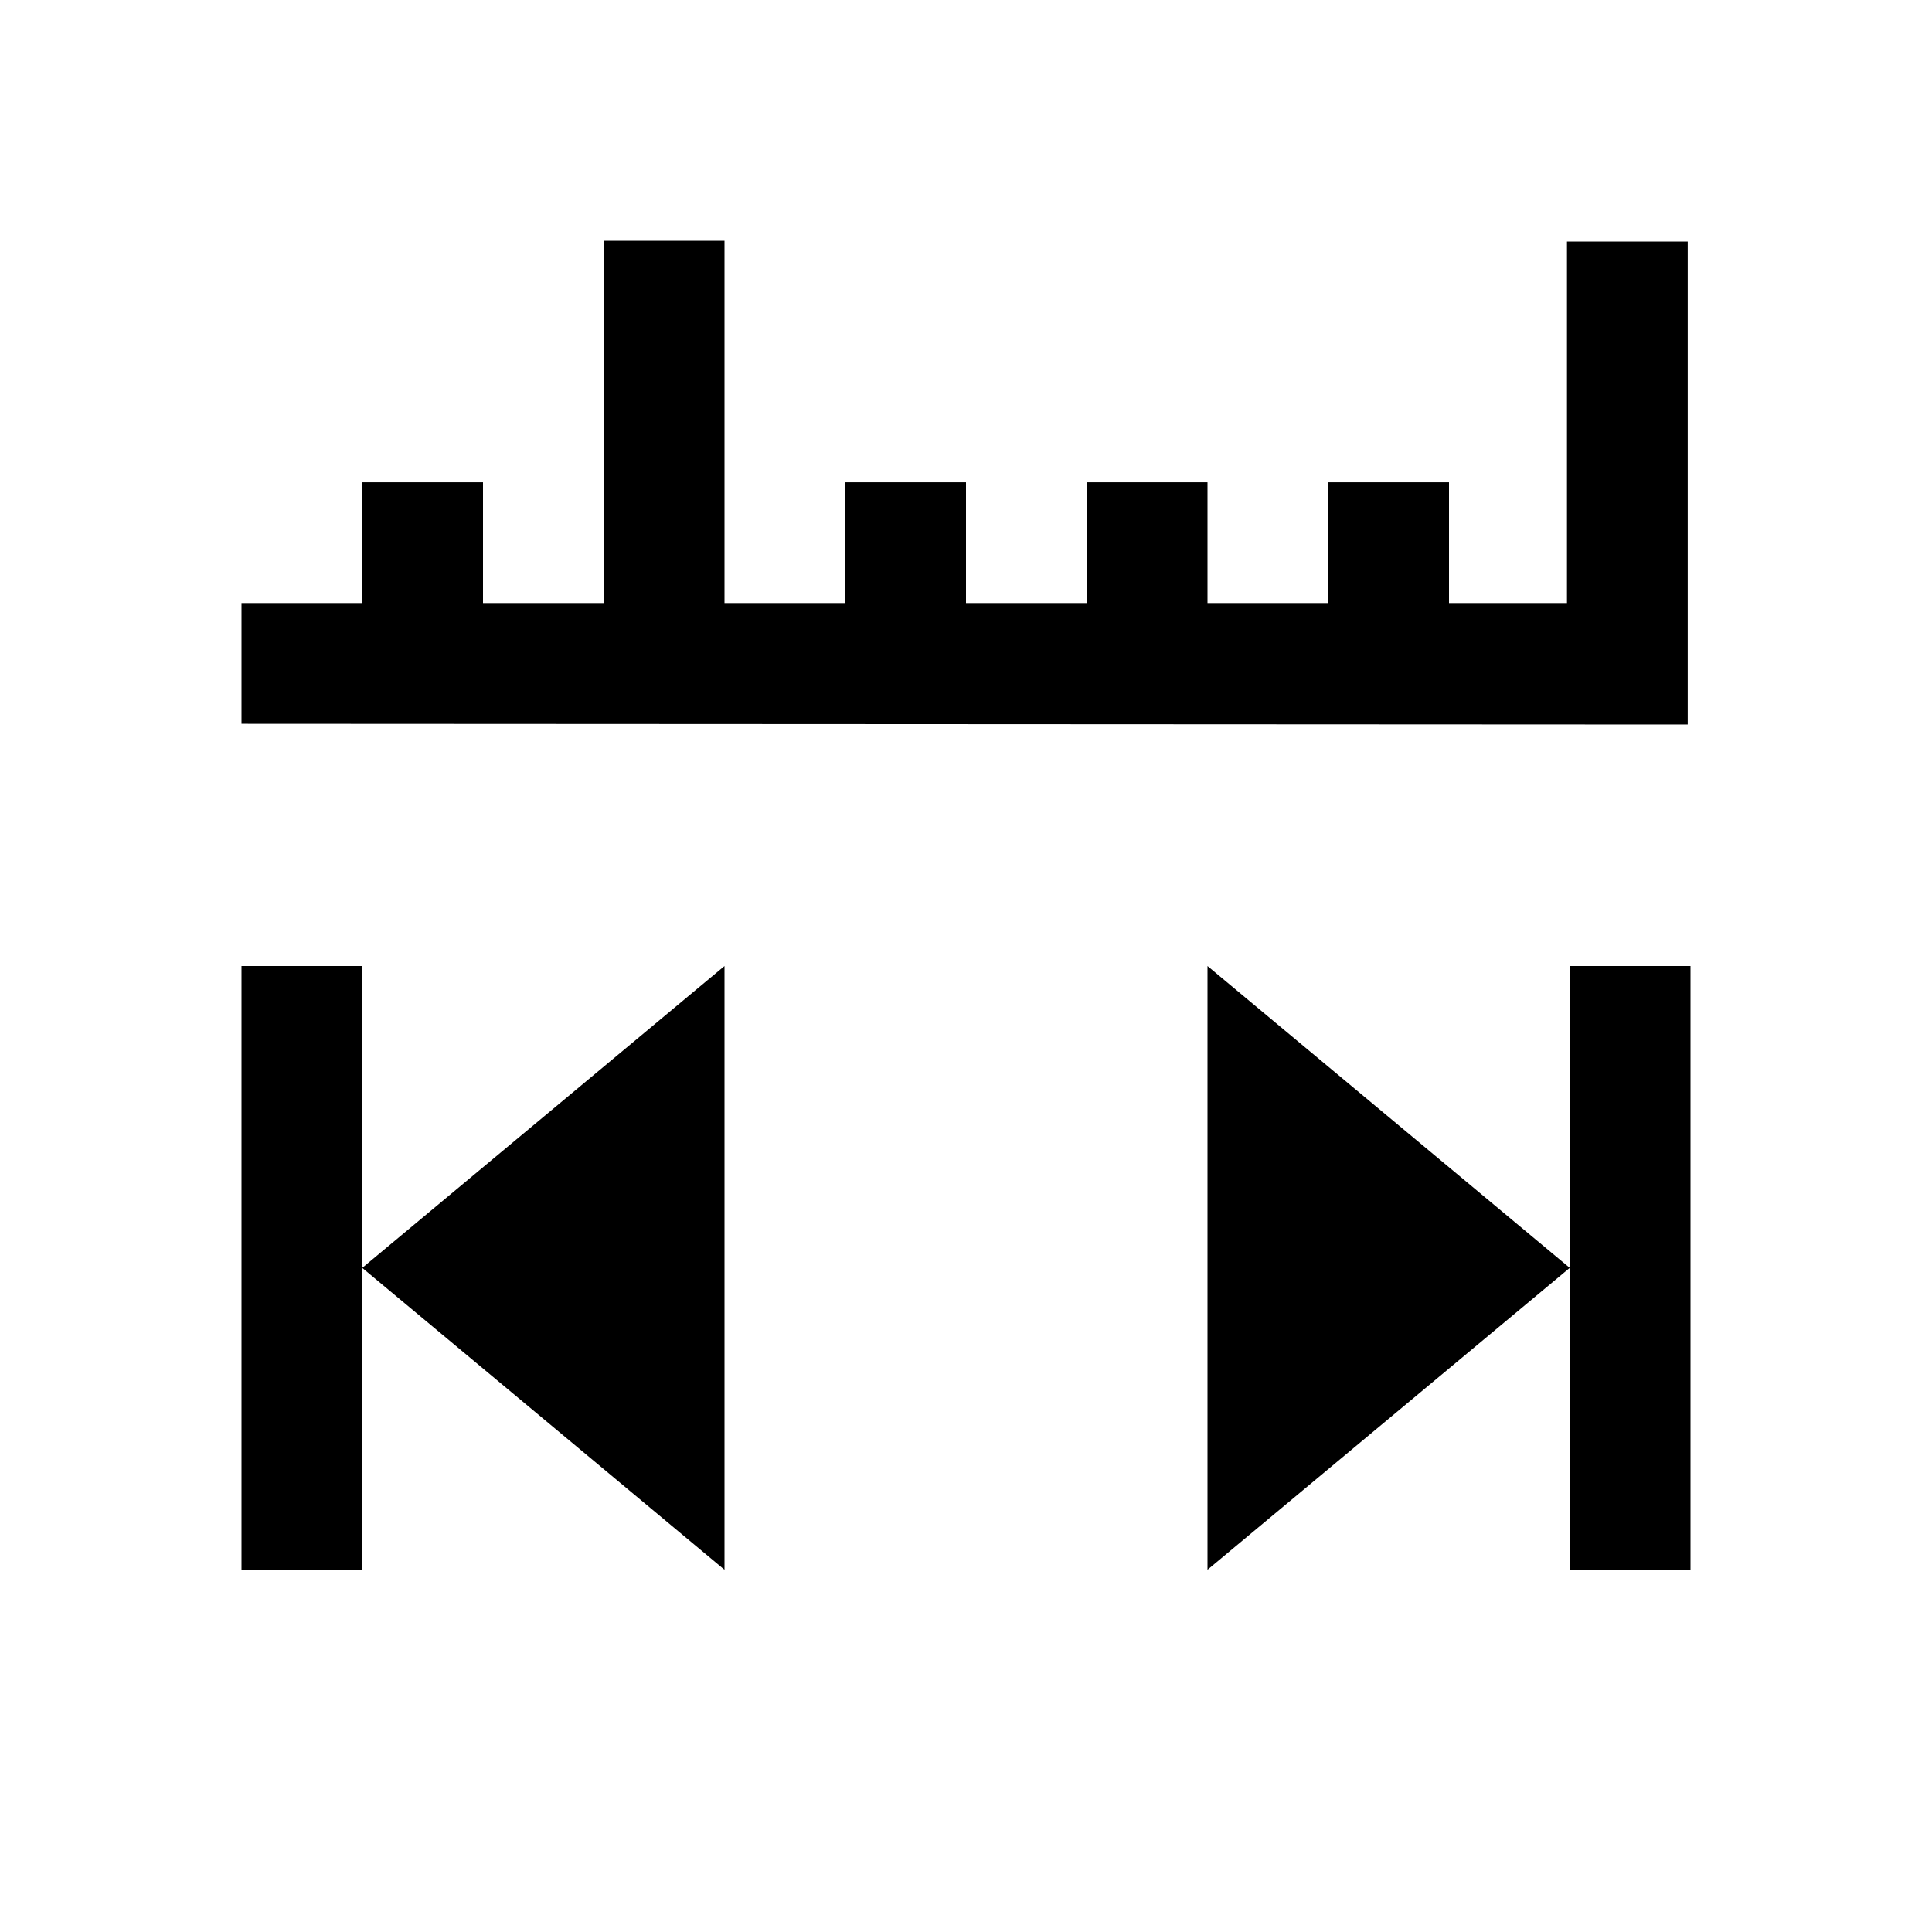
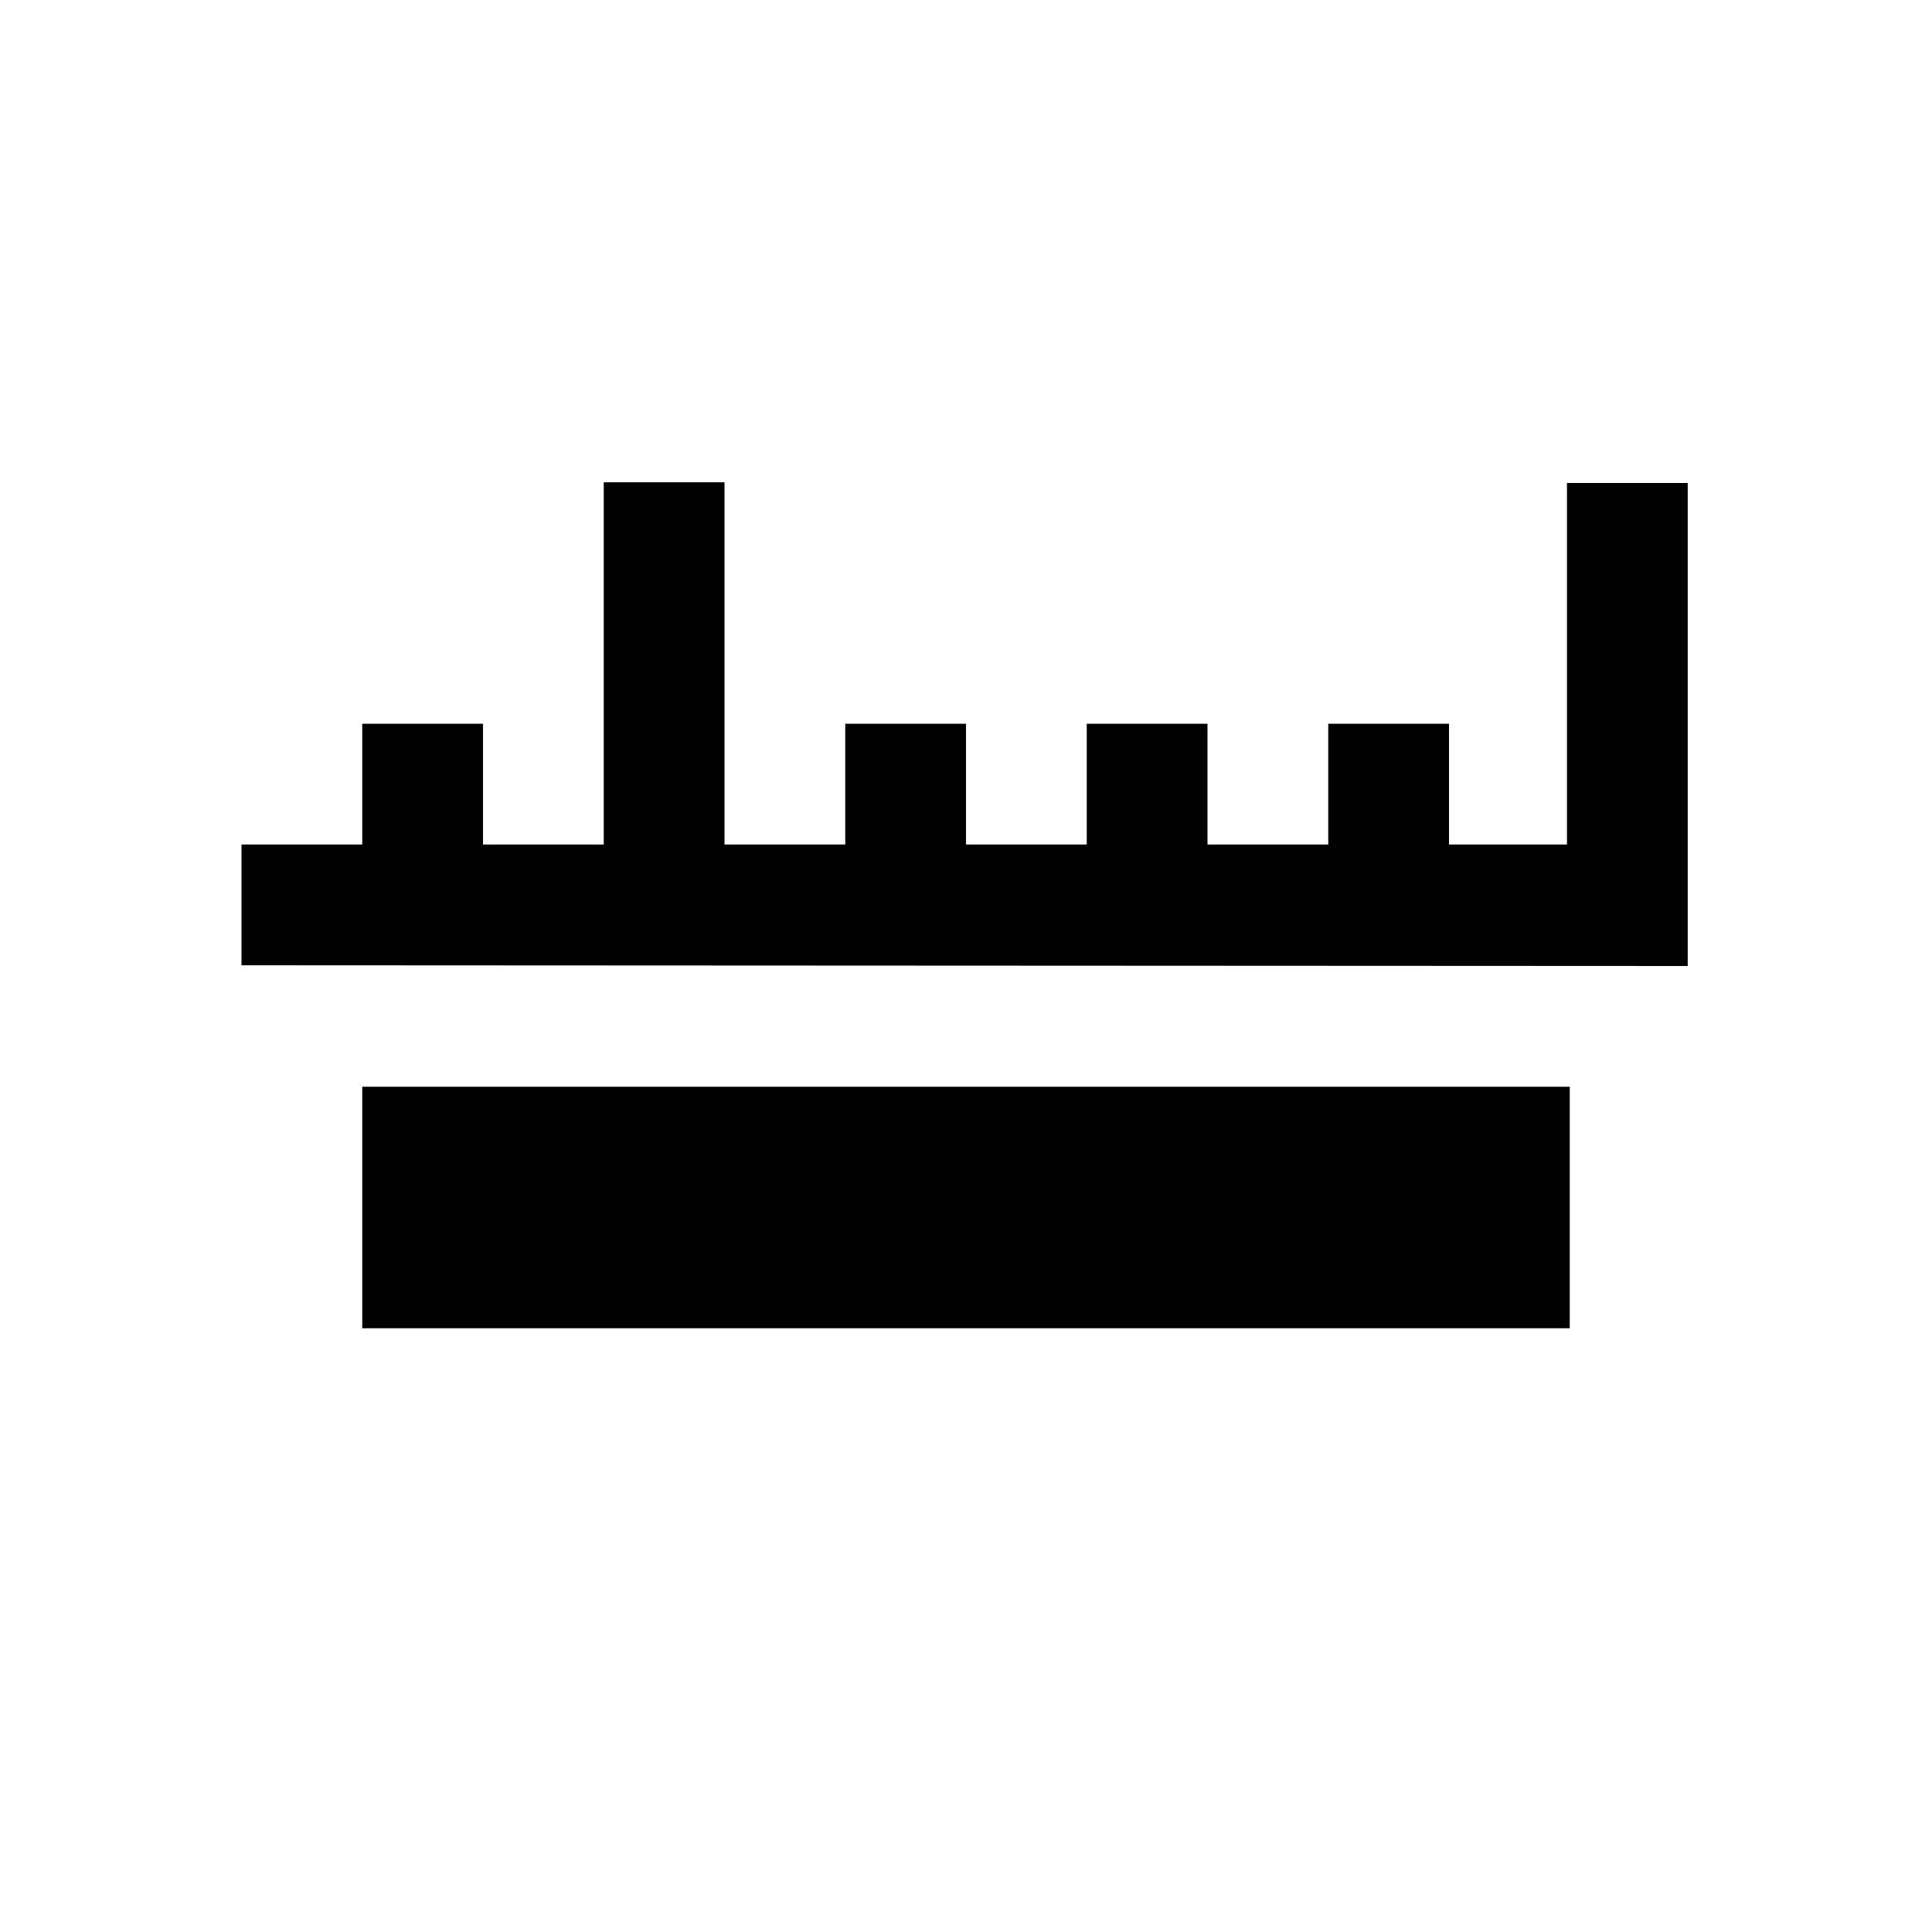
<svg xmlns="http://www.w3.org/2000/svg" width="16" height="16" id="svg2" version="1.1">
  <defs id="defs3051">
    <style type="text/css" id="current-color-scheme">
      .ColorScheme-Text {
        color:#4d4d4d;
      }
+       .ColorScheme-Highlight {
+         color:#3daee9;
+       }
      </style>
  </defs>
-   <path class="ColorScheme-Text" style="color:currentColor;clip-rule:nonzero;display:inline;overflow:visible;visibility:visible;opacity:1;isolation:auto;mix-blend-mode:normal;color-interpolation:sRGB;color-interpolation-filters:linearRGB;solid-color:currentColor;solid-opacity:1;fill:currentColor;fill-opacity:1;fill-rule:nonzero;stroke:none;stroke-width:1;stroke-linecap:butt;stroke-linejoin:miter;stroke-miterlimit:4;stroke-dasharray:none;stroke-dashoffset:0;stroke-opacity:1;marker:none;marker-start:none;marker-mid:none;marker-end:none;color-rendering:auto;image-rendering:auto;shape-rendering:auto;text-rendering:auto;enable-background:accumulate" d="M 5 1.994 L 5 4.994 L 4 4.994 L 4 3.994 L 3 3.994 L 3 4.994 L 2 4.994 L 2 5.994 L 13.977 6 L 13.977 2 L 12.977 2 L 12.977 4.994 L 12 4.994 L 12 3.994 L 11 3.994 L 11 4.994 L 10 4.994 L 10 3.994 L 9 3.994 L 9 4.994 L 8 4.994 L 8 3.994 L 7 3.994 L 7 4.994 L 6 4.994 L 6 1.994 L 5 1.994 z M 2 8 L 2 13 L 3 13 L 3 10.5 L 3 8 L 2 8 z M 3 10.5 L 6 13 L 6 8 L 3 10.5 z M 10 8 L 10 13 L 13 10.5 L 10 8 z M 13 10.5 L 13 13 L 14 13 L 14 8 L 13 8 L 13 10.5 z " id="path4148" />
+   <path class="ColorScheme-Text" style="color:currentColor;clip-rule:nonzero;display:inline;overflow:visible;visibility:visible;opacity:1;isolation:auto;mix-blend-mode:normal;color-interpolation:sRGB;color-interpolation-filters:linearRGB;solid-color:currentColor;solid-opacity:1;fill:currentColor;fill-opacity:1;fill-rule:nonzero;stroke:none;stroke-width:1;stroke-linecap:butt;stroke-linejoin:miter;stroke-miterlimit:4;stroke-dasharray:none;stroke-dashoffset:0;stroke-opacity:1;marker:none;marker-start:none;marker-mid:none;marker-end:none;color-rendering:auto;image-rendering:auto;shape-rendering:auto;text-rendering:auto;enable-background:accumulate" d="m 5,3.994 0,3 -1,0 0,-1 -1,0 0,1 -1,0 0,1 L 13.977,8 l 0,-4 -1,0 0,2.994 -0.977,0 0,-1 -1,0 0,1 -1,0 0,-1 -1,0 0,1 -1,0 0,-1 -1,0 0,1 -1,0 0,-3 -1,0 z" id="path4145" />
+   <rect class="ColorScheme-Highlight" style="color:currentColor;clip-rule:nonzero;display:inline;overflow:visible;visibility:visible;opacity:1;isolation:auto;mix-blend-mode:normal;color-interpolation:sRGB;color-interpolation-filters:linearRGB;solid-color:currentColor;solid-opacity:1;fill:currentColor;fill-opacity:1;fill-rule:nonzero;stroke:none;stroke-width:1;stroke-linecap:butt;stroke-linejoin:miter;stroke-miterlimit:4;stroke-dasharray:none;stroke-dashoffset:0;stroke-opacity:1;marker:none;marker-start:none;marker-mid:none;marker-end:none;color-rendering:auto;image-rendering:auto;shape-rendering:auto;text-rendering:auto;enable-background:accumulate" id="rect4135" width="10" height="2" x="3" y="9" />
</svg>
